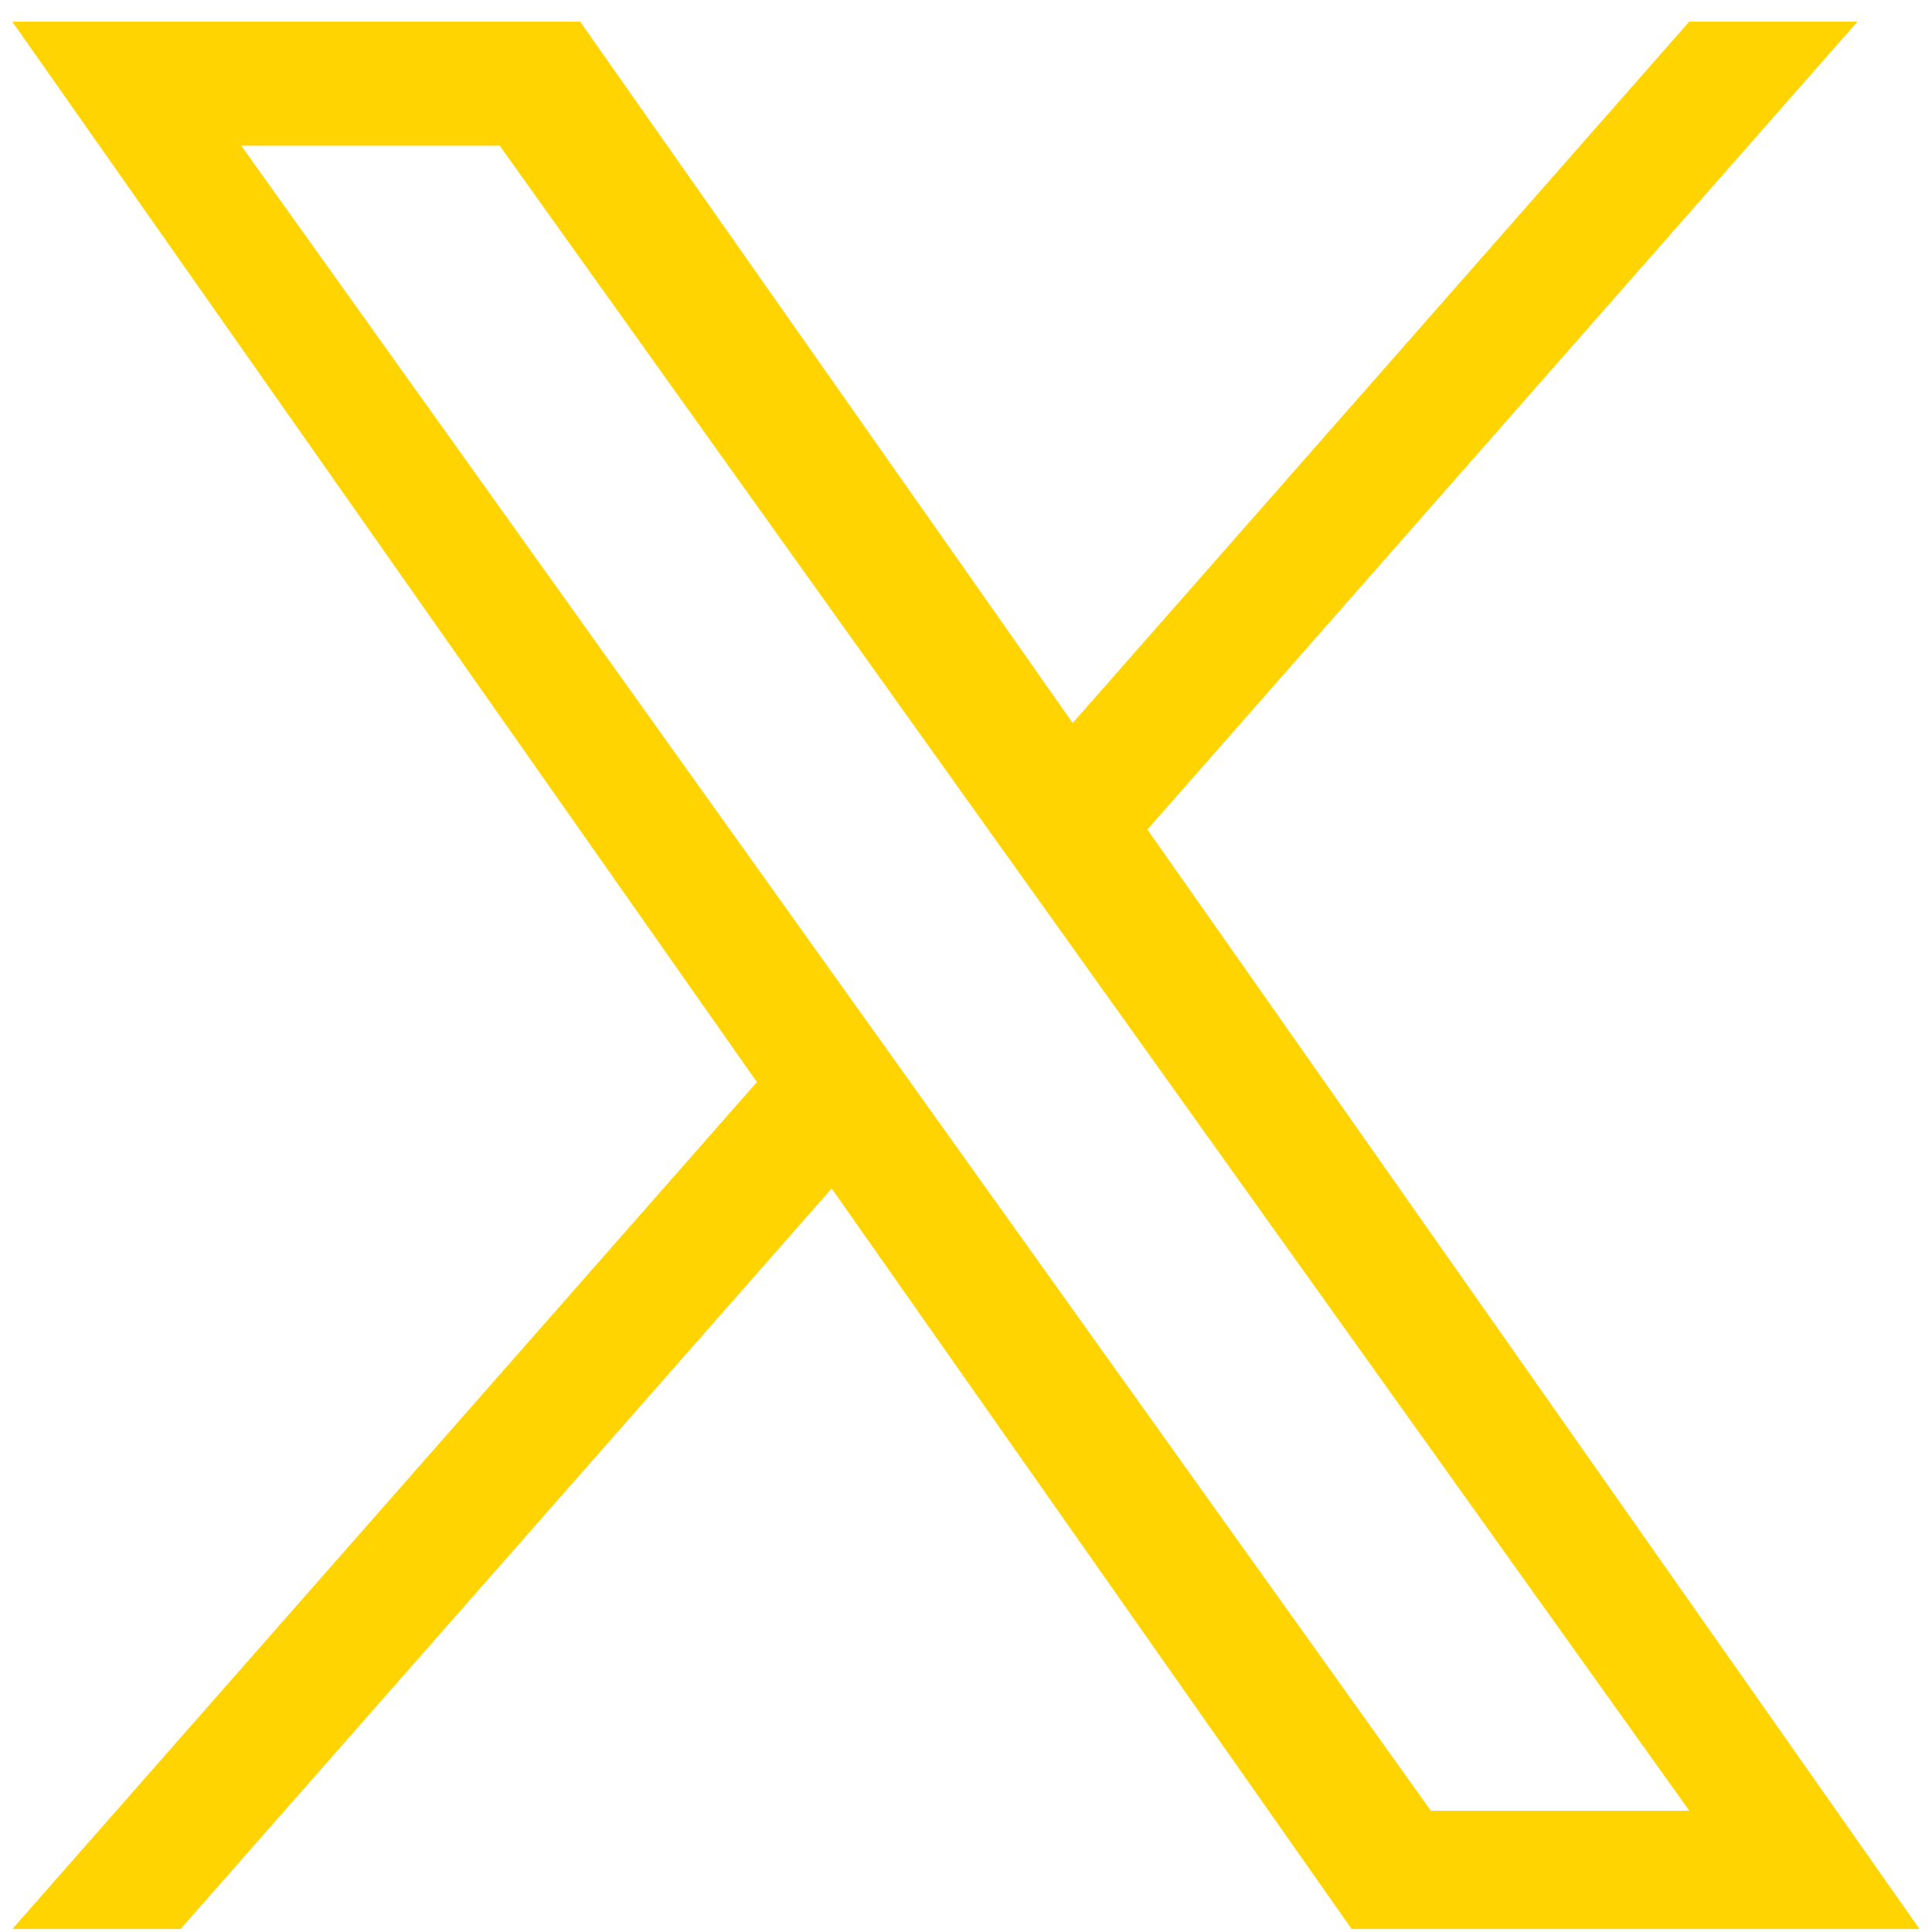
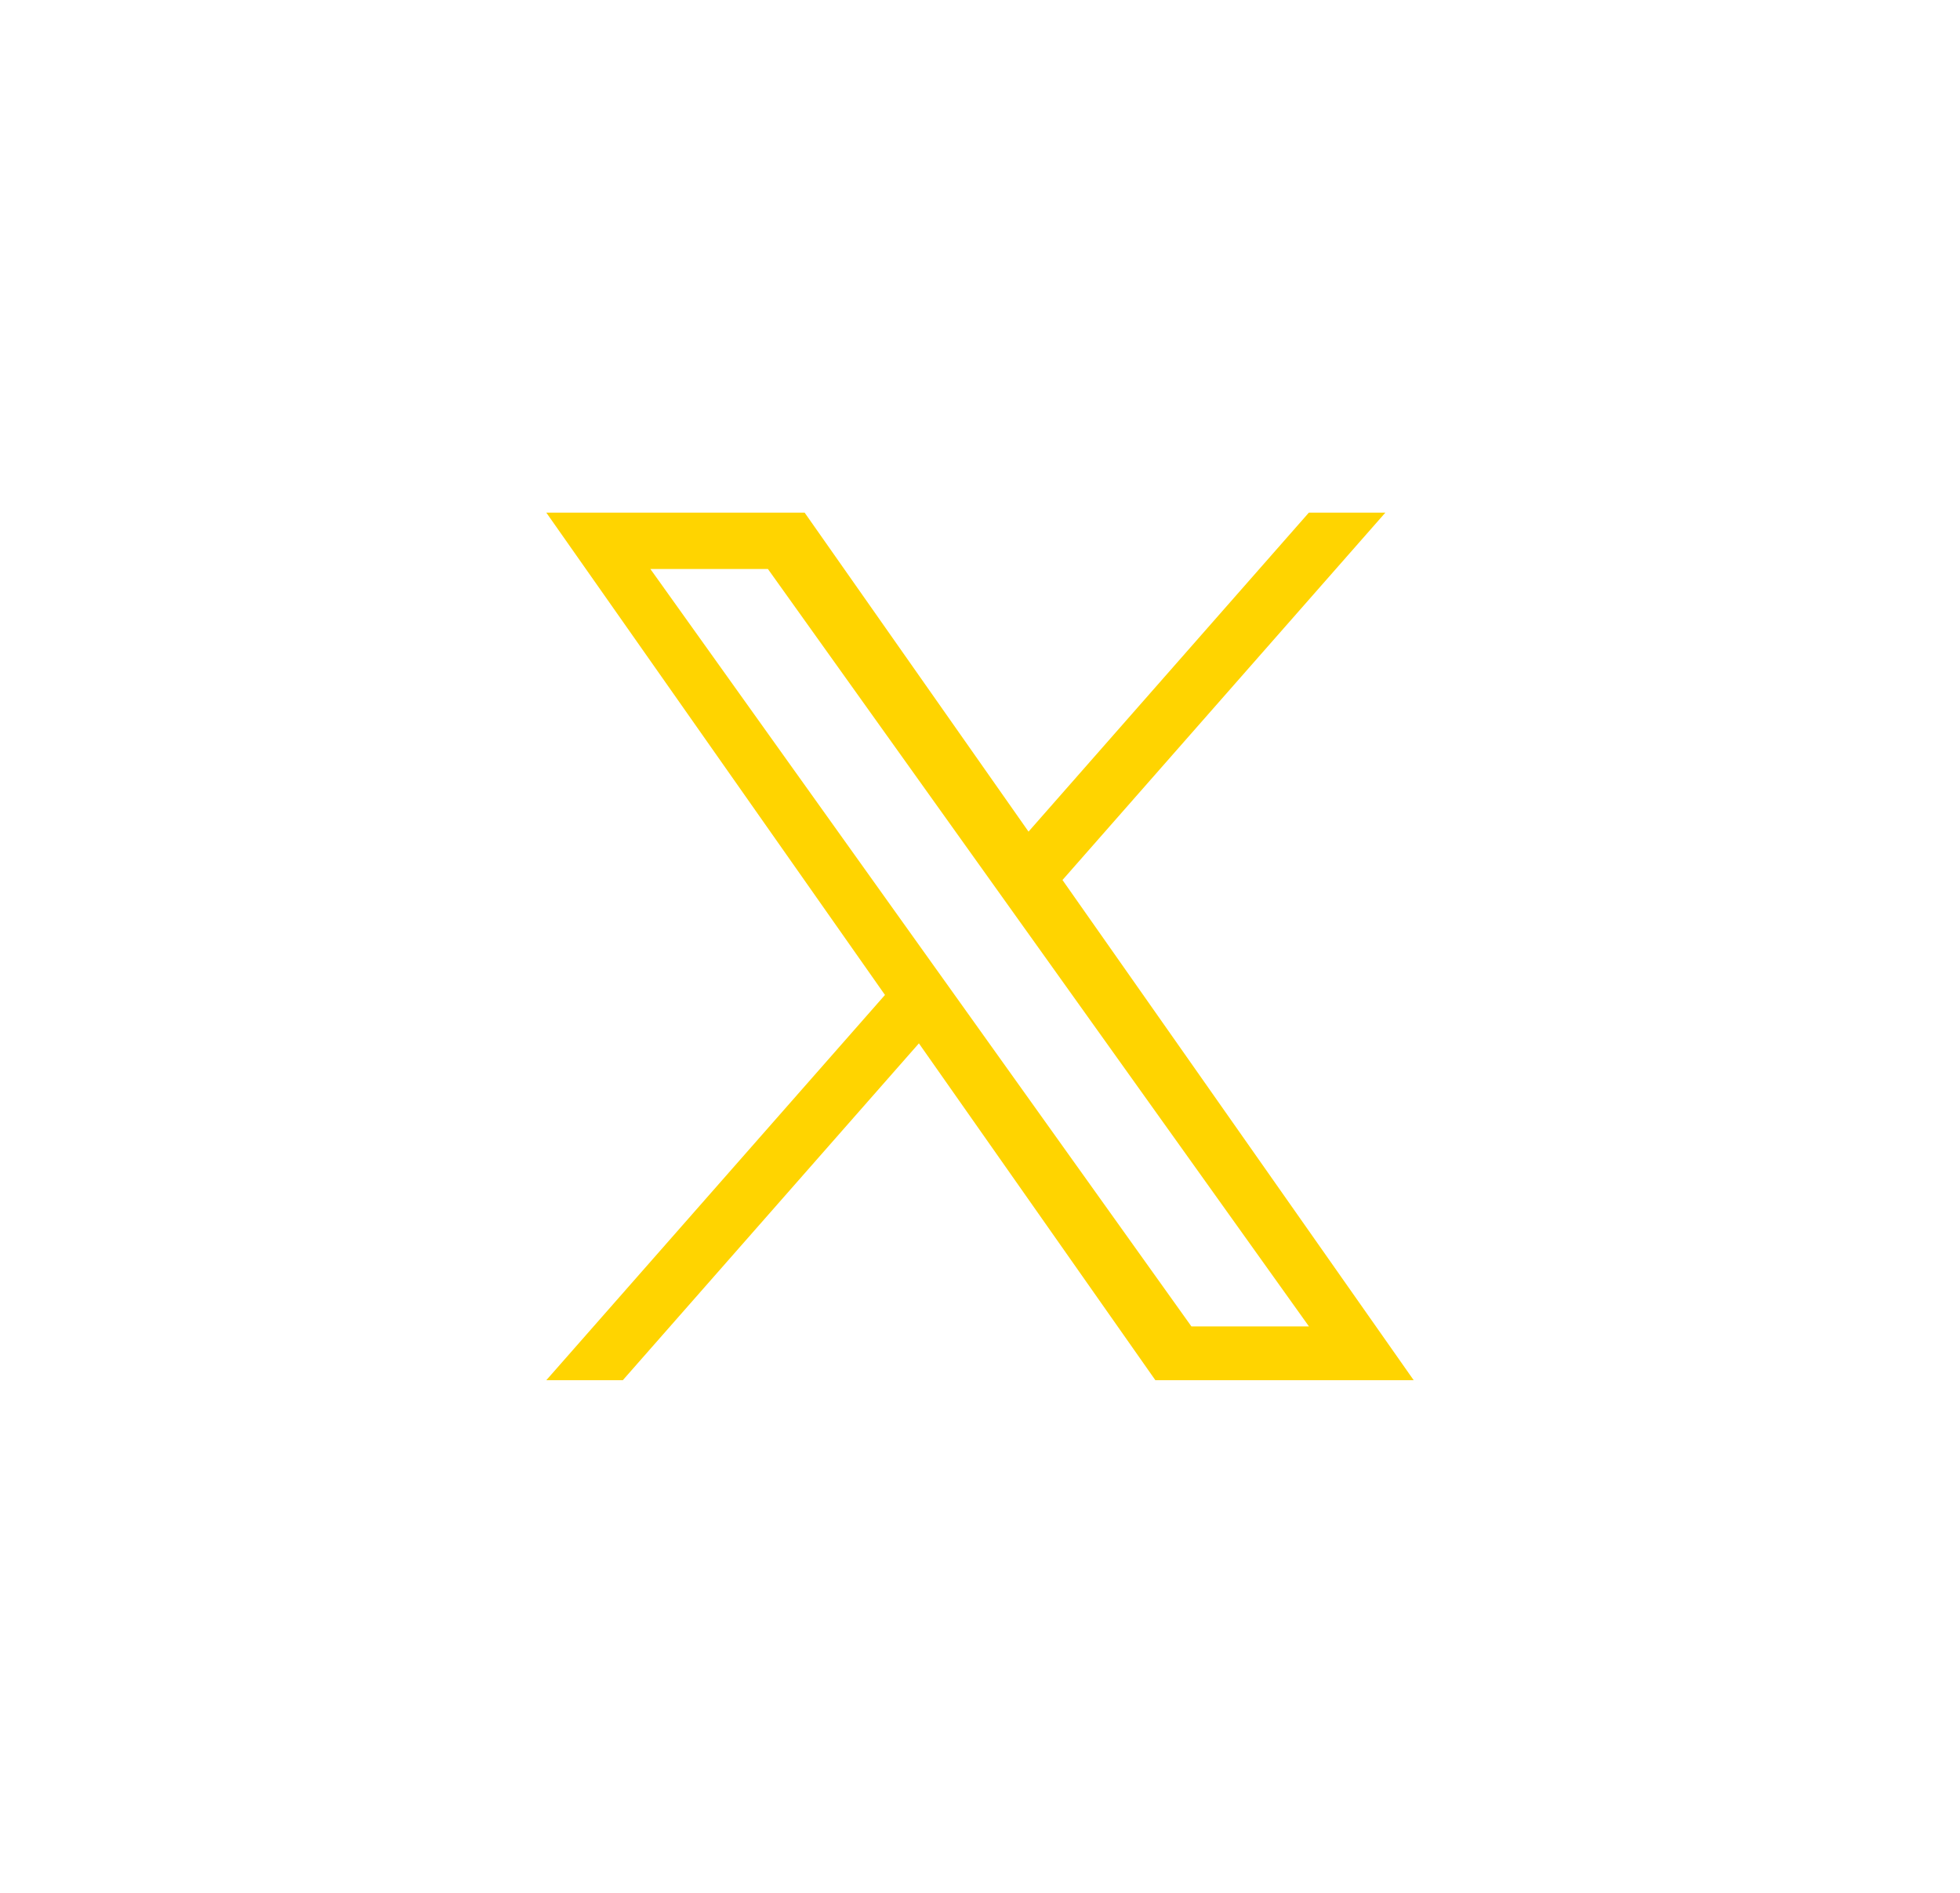
- <svg xmlns="http://www.w3.org/2000/svg" width="13" height="13" viewBox="0 0 13 13" fill="none">
-   <path d="M7.721 5.581L12.498 0.146H11.366L7.218 4.865L3.904 0.146H0.083L5.093 7.281L0.083 12.98H1.215L5.596 7.997L9.095 12.98H12.916L7.72 5.581H7.721ZM1.623 0.98H3.362L11.367 12.184H9.628L1.623 0.98Z" fill="#FFD400" />
+ <svg xmlns="http://www.w3.org/2000/svg" width="29" height="28" viewBox="0 0 29 28" fill="none">
+   <path d="M15.721 13.017L20.498 7.583H19.366L15.218 12.302L11.905 7.583H8.083L13.094 14.718L8.083 20.417H9.215L13.596 15.434L17.095 20.417H20.917L15.72 13.017H15.721ZM9.623 8.417H11.362L19.367 19.621H17.628L9.623 8.417Z" fill="#FFD400" />
</svg>
